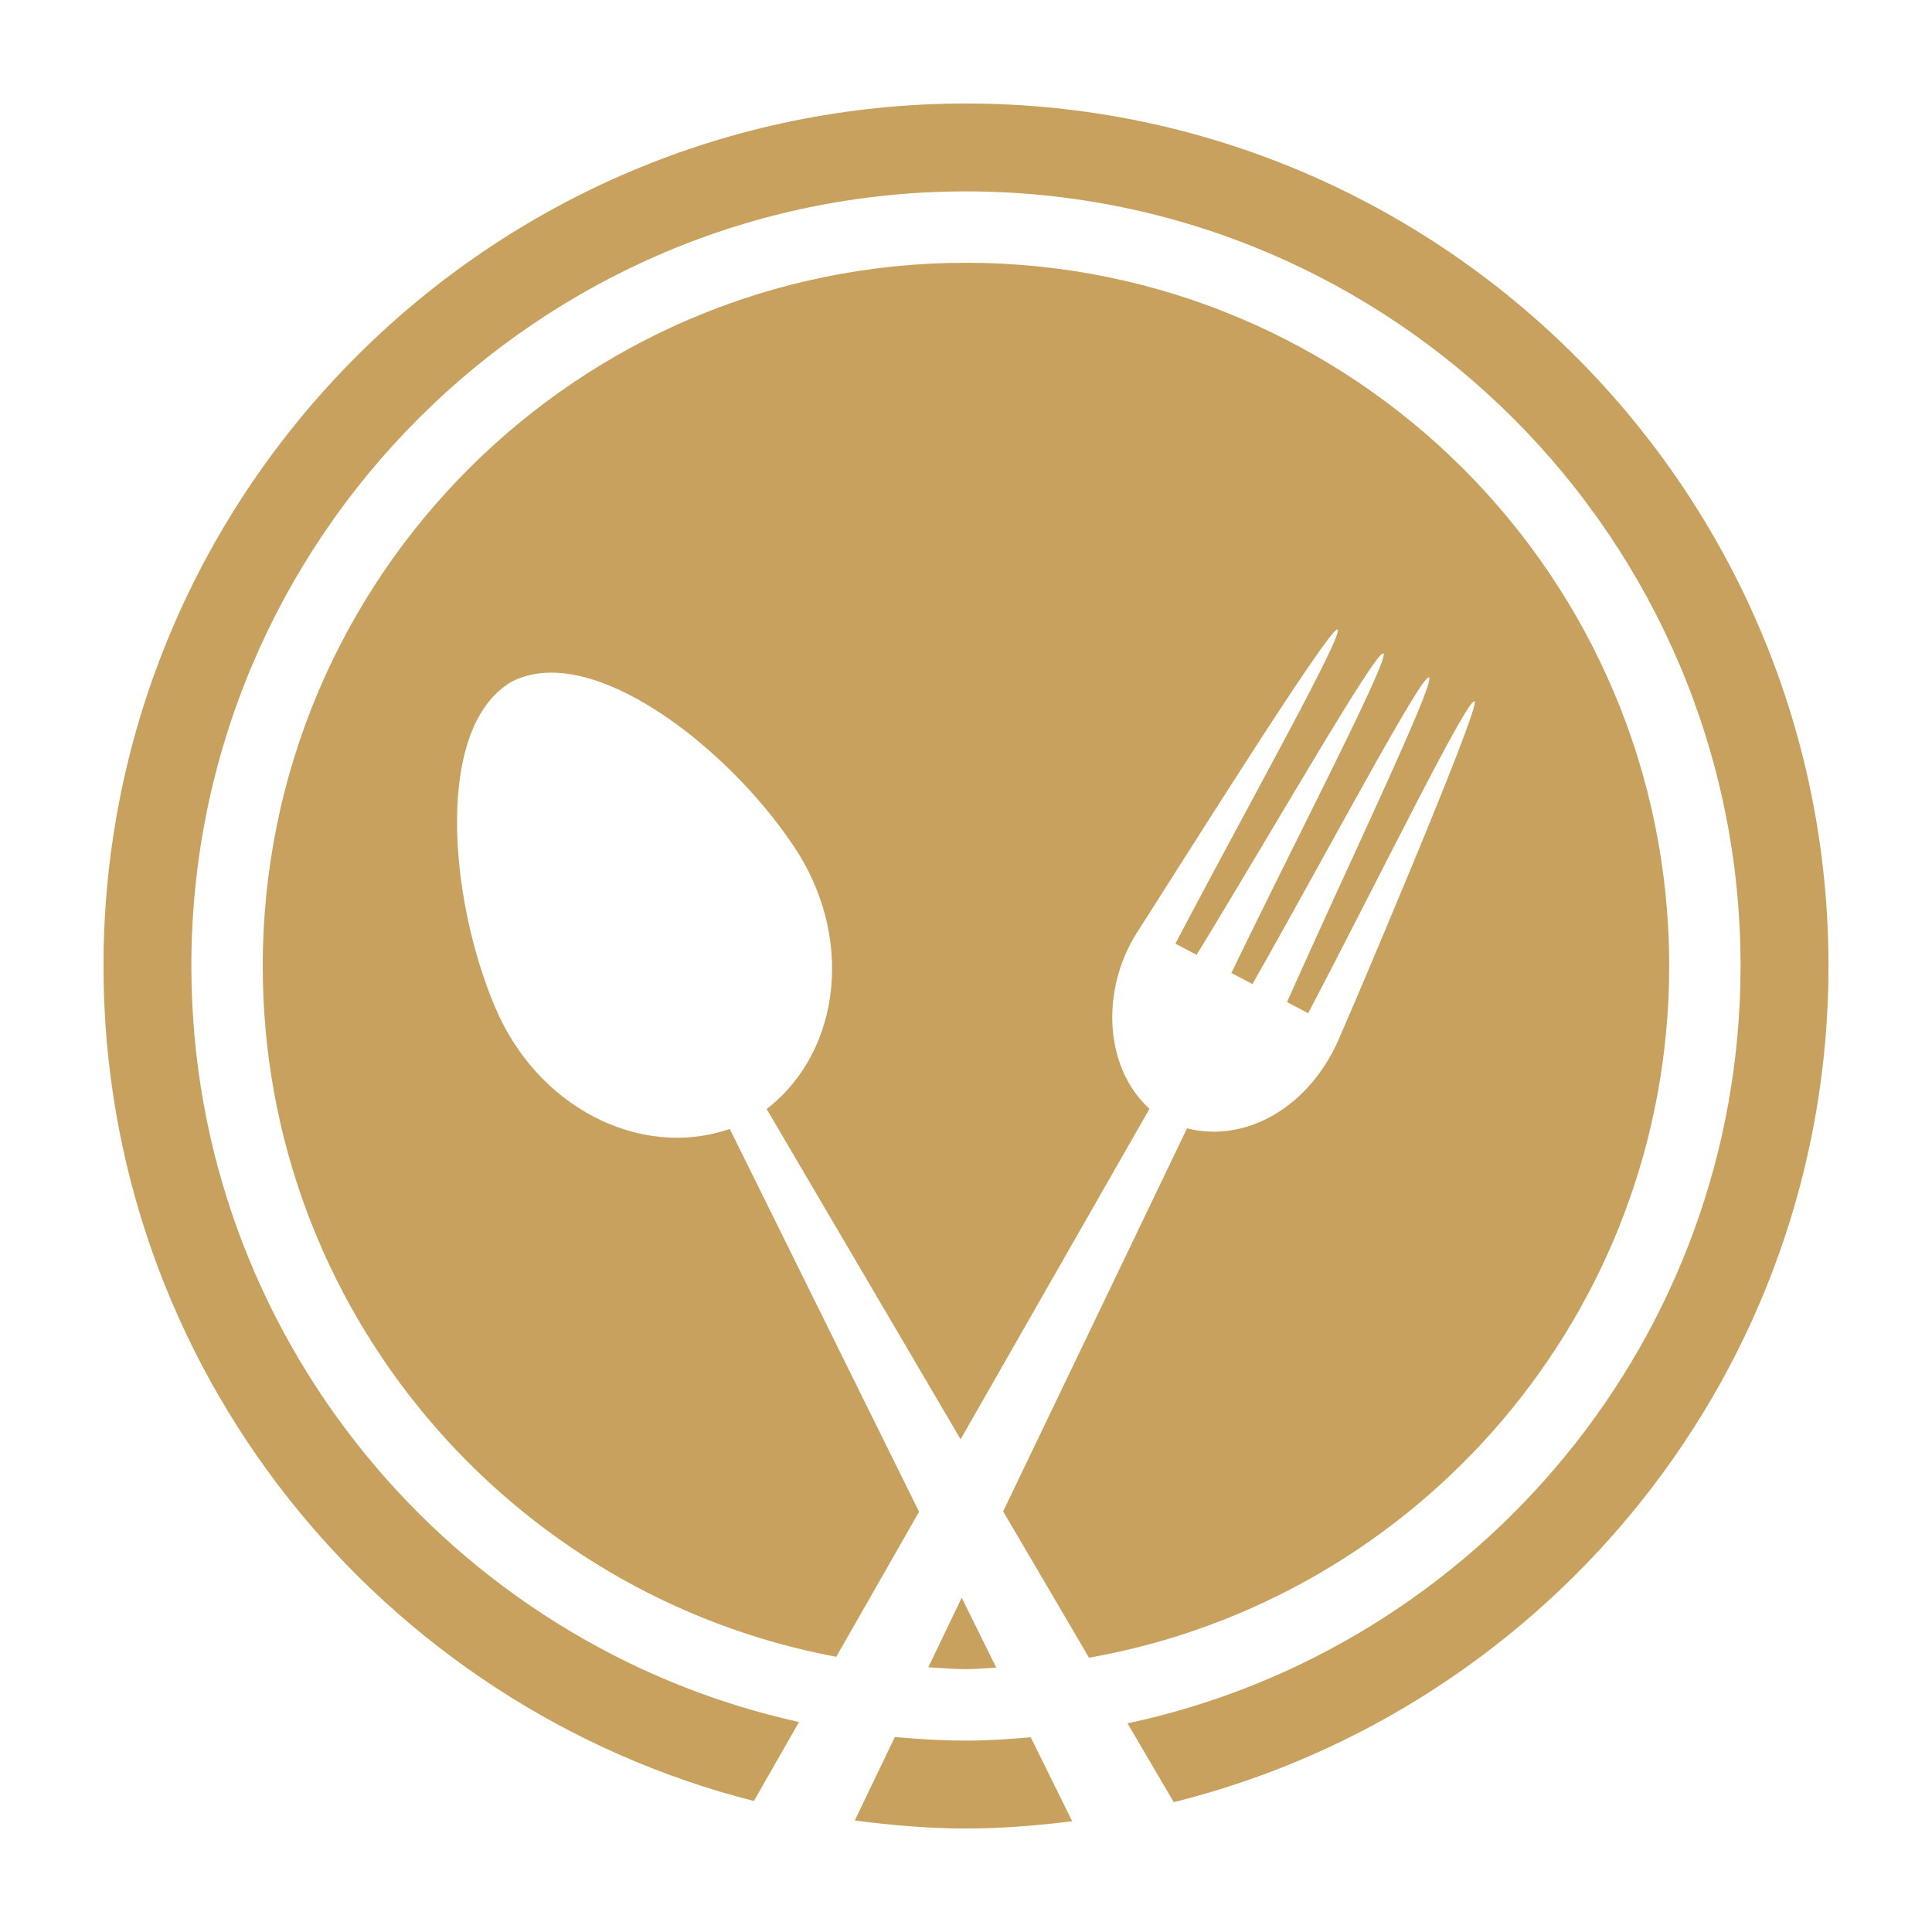
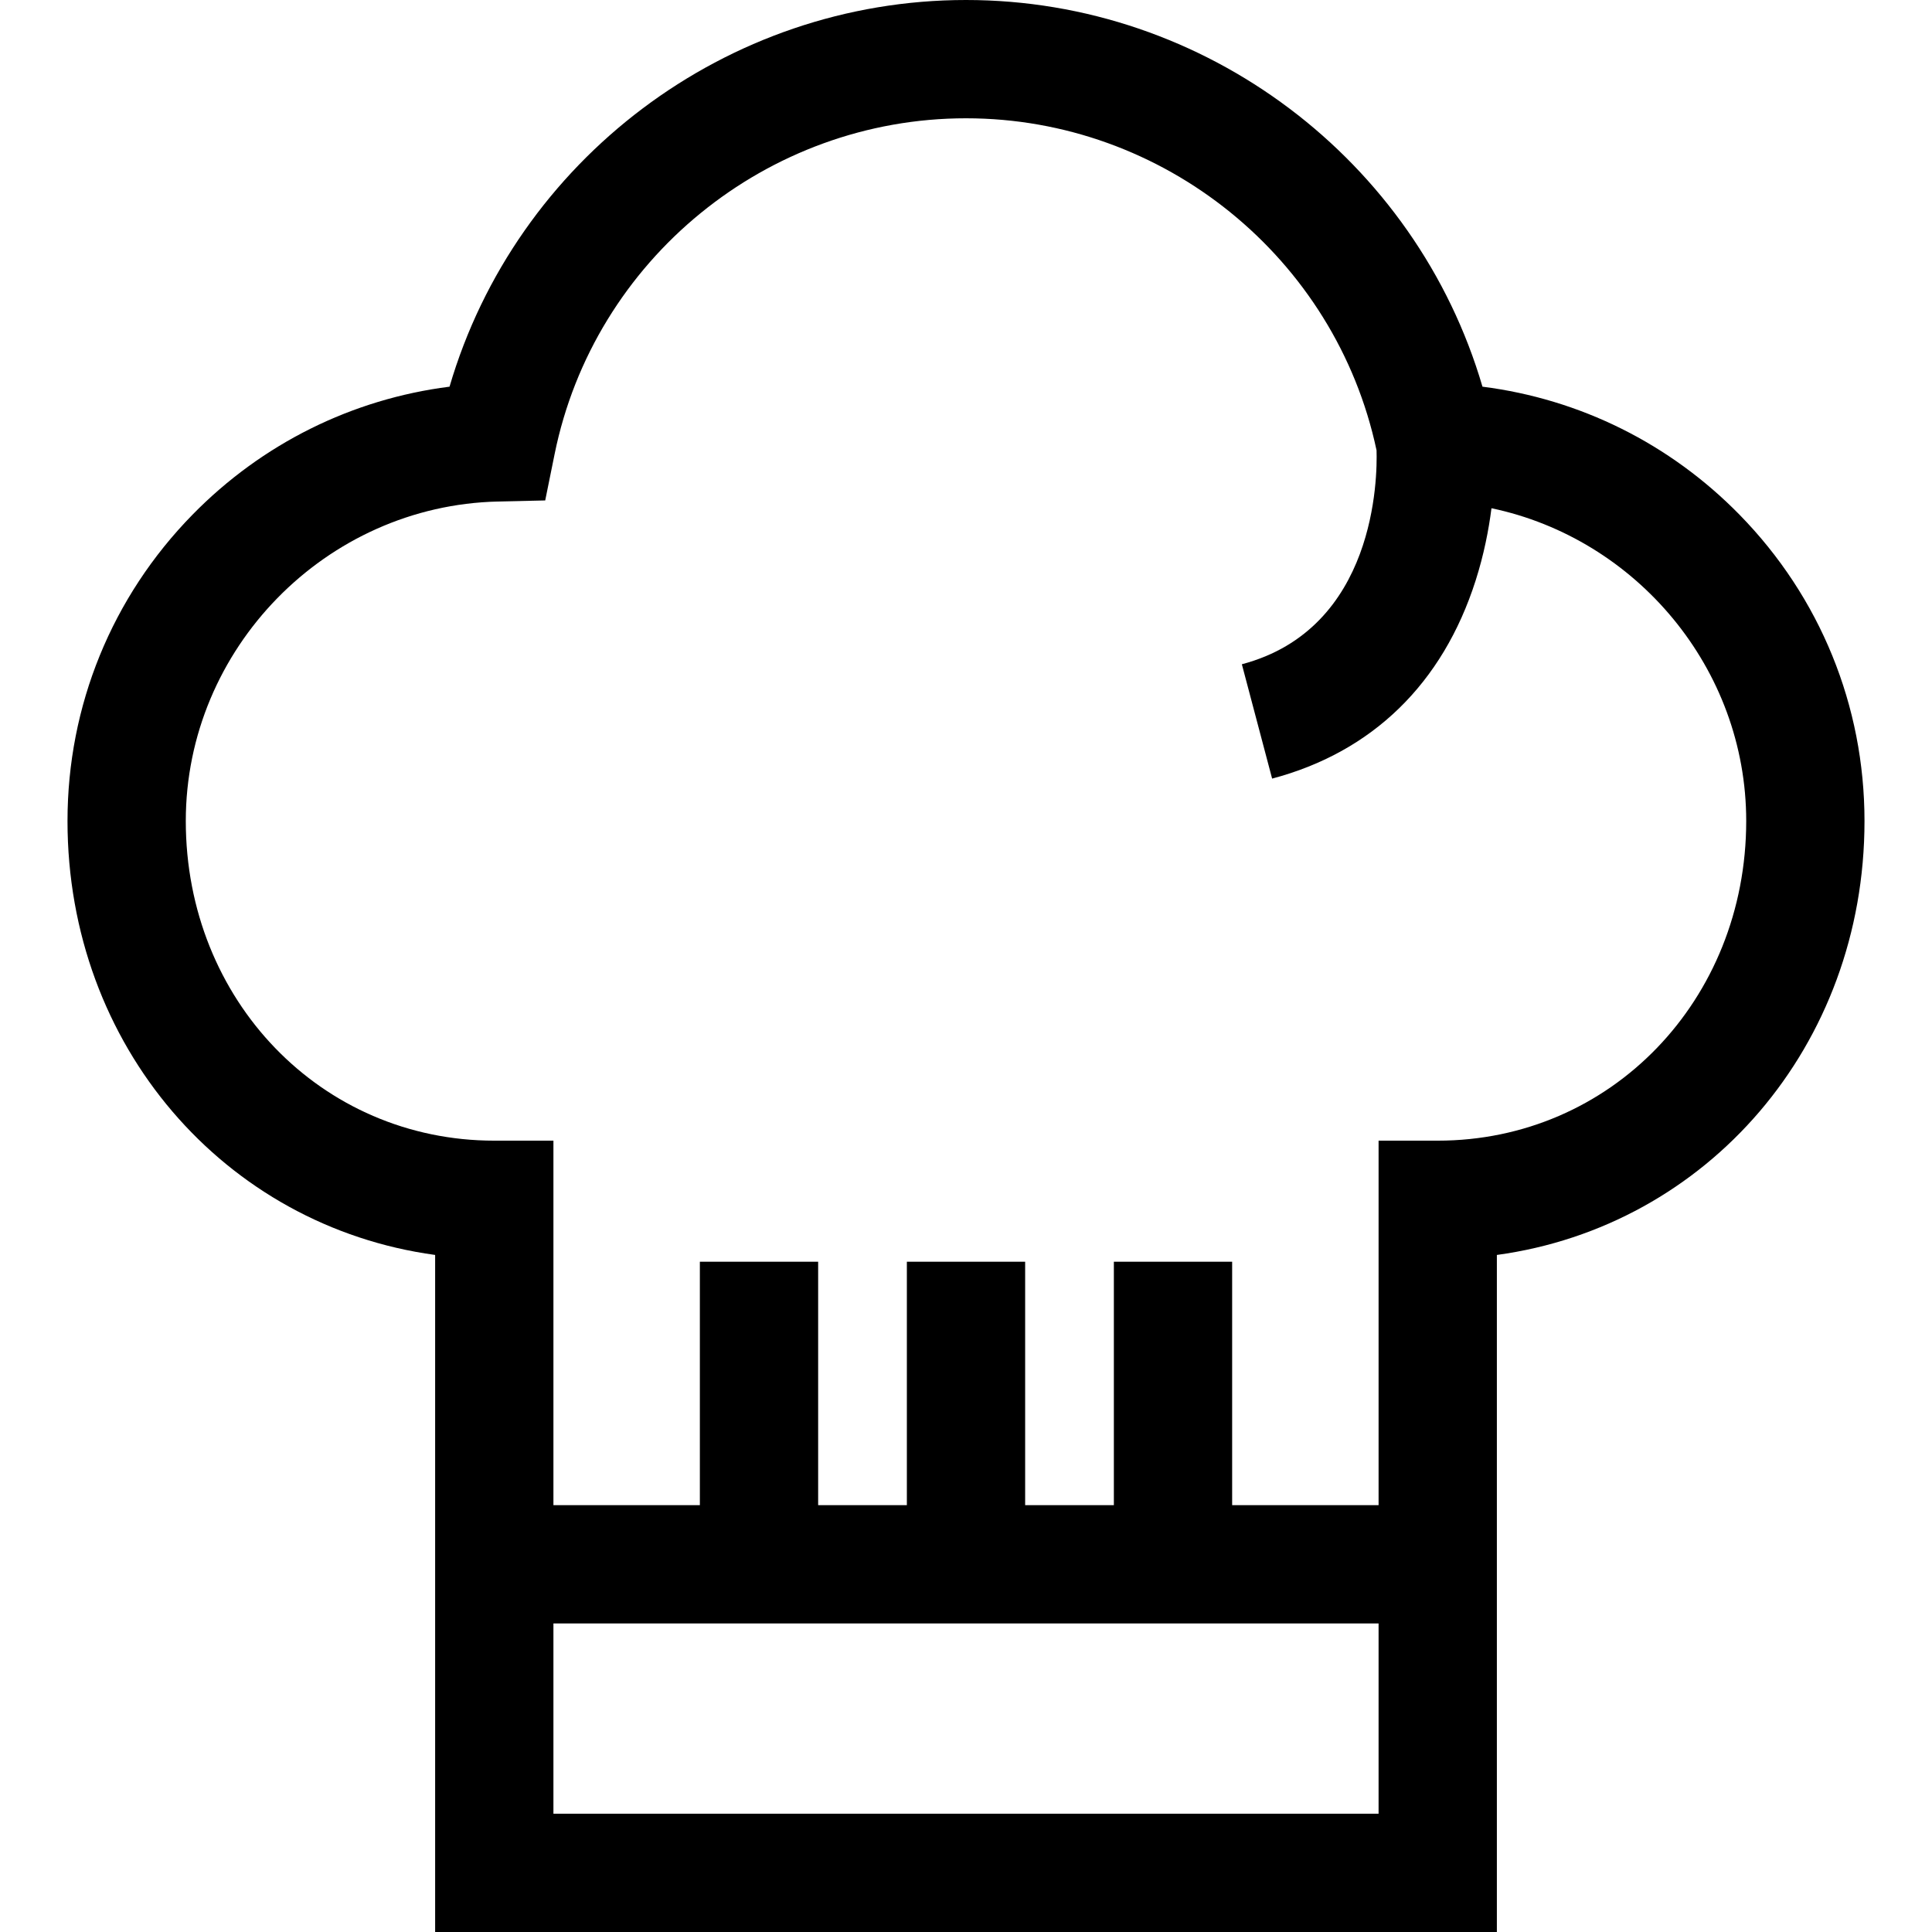
- <svg xmlns="http://www.w3.org/2000/svg" fill="#c8a15e" version="1.1" id="Capa_1" width="256px" height="256px" viewBox="-2.7 -2.7 50.40 50.40" xml:space="preserve">
+ <svg xmlns="http://www.w3.org/2000/svg" fill="#000000" height="64px" width="64px" version="1.1" id="Layer_1" viewBox="0 0 512 512" xml:space="preserve">
  <g id="SVGRepo_bgCarrier" stroke-width="0" />
  <g id="SVGRepo_tracerCarrier" stroke-linecap="round" stroke-linejoin="round" />
  <g id="SVGRepo_iconCarrier">
    <g>
      <g>
-         <path d="M32.238,24.393c0.005-0.014,3.723-8.698,3.529-8.799c-0.188-0.099-2.591,4.812-4.342,8.137l-0.55-0.289 c1.526-3.443,3.896-8.371,3.702-8.47c-0.188-0.099-2.744,4.729-4.604,7.999l-0.55-0.288c1.632-3.39,4.153-8.236,3.964-8.335 c-0.19-0.099-2.904,4.647-4.871,7.86l-0.553-0.291c1.742-3.331,4.417-8.096,4.229-8.195c-0.191-0.101-4.152,6.226-5.23,7.904 c-0.939,1.467-0.876,3.505,0.325,4.599c-1.644,2.875-3.285,5.747-4.928,8.621c-1.686-2.871-3.372-5.744-5.059-8.615 c1.963-1.52,2.291-4.537,0.681-6.894c-1.689-2.519-5.22-5.316-7.323-4.26c-2.037,1.179-1.638,5.666-0.457,8.46 c1.087,2.638,3.792,4.021,6.137,3.213c1.647,3.33,3.293,6.659,4.938,9.988c-0.72,1.261-1.44,2.521-2.161,3.783 c-8.514-1.592-14.961-9.047-14.961-18.021C4.156,12.368,12.368,4.155,22.5,4.155s18.344,8.212,18.344,18.344 c0,9.034-6.535,16.524-15.134,18.046c-0.748-1.273-1.495-2.545-2.241-3.818c1.6-3.33,3.197-6.66,4.797-9.992 c1.564,0.395,3.211-0.582,3.967-2.346C33.025,22.543,32.236,24.393,32.238,24.393z M24.189,42.621 c-0.561,0.047-1.119,0.086-1.689,0.086c-0.626,0-1.244-0.038-1.856-0.094c-0.349,0.726-0.698,1.451-1.045,2.178 C20.551,44.915,21.516,45,22.5,45c0.939,0,1.861-0.077,2.771-0.189C24.911,44.082,24.55,43.352,24.189,42.621z M22.5,0 C10.094,0,0,10.094,0,22.5c0,10.494,7.231,19.307,16.966,21.783c0.393-0.688,0.785-1.374,1.178-2.061 C9.09,40.223,2.292,32.145,2.292,22.5c0-11.143,9.065-20.207,20.207-20.207c11.142,0,20.207,9.065,20.207,20.207 c0,9.695-6.868,17.812-15.992,19.757c0.401,0.685,0.804,1.37,1.206,2.056C37.712,41.876,45,33.035,45,22.5 C45,10.094,34.906,0,22.5,0z M23.29,40.805c-0.3-0.609-0.601-1.217-0.902-1.826c-0.29,0.606-0.581,1.211-0.871,1.815 c0.328,0.017,0.652,0.049,0.983,0.049C22.767,40.844,23.025,40.814,23.29,40.805z" />
+         <path d="M460.997,136.41c-18.458-18.851-42.304-30.656-68.127-33.936C375.286,42.435,319.529,0,256,0 c-63.528,0-119.284,42.435-136.869,102.474c-25.824,3.28-49.67,15.085-68.128,33.936c-21.354,21.808-33.114,50.632-33.114,81.159 c0,59.613,41.685,107.395,97.427,115.005V512h281.369V332.575c55.742-7.611,97.426-55.393,97.426-115.005 C494.111,187.042,482.351,158.218,460.997,136.41z M365.338,480.653H146.663v-50.425h218.675V480.653z M381.012,302.286h-15.673 v96.596h-38.807v-64.514h-31.347v64.514h-23.51v-64.514h-31.347v64.514h-23.51v-64.514h-31.347v64.514h-38.807v-96.596h-15.673 c-45.844,0-81.754-37.212-81.754-84.716c0-45.635,37.115-83.614,82.735-84.661l12.514-0.287l2.488-12.267 C157.432,68.78,203.285,31.347,256,31.347c52.367,0,97.945,36.946,108.799,87.991c0.226,7.129-0.122,47.282-35.695,56.697 l8.021,30.303c26.557-7.03,45.206-25.178,53.93-52.483c2.202-6.89,3.475-13.473,4.203-19.168 c38.368,8.055,67.507,42.452,67.507,82.882C462.764,265.074,426.854,302.286,381.012,302.286z" />
      </g>
    </g>
  </g>
</svg>
